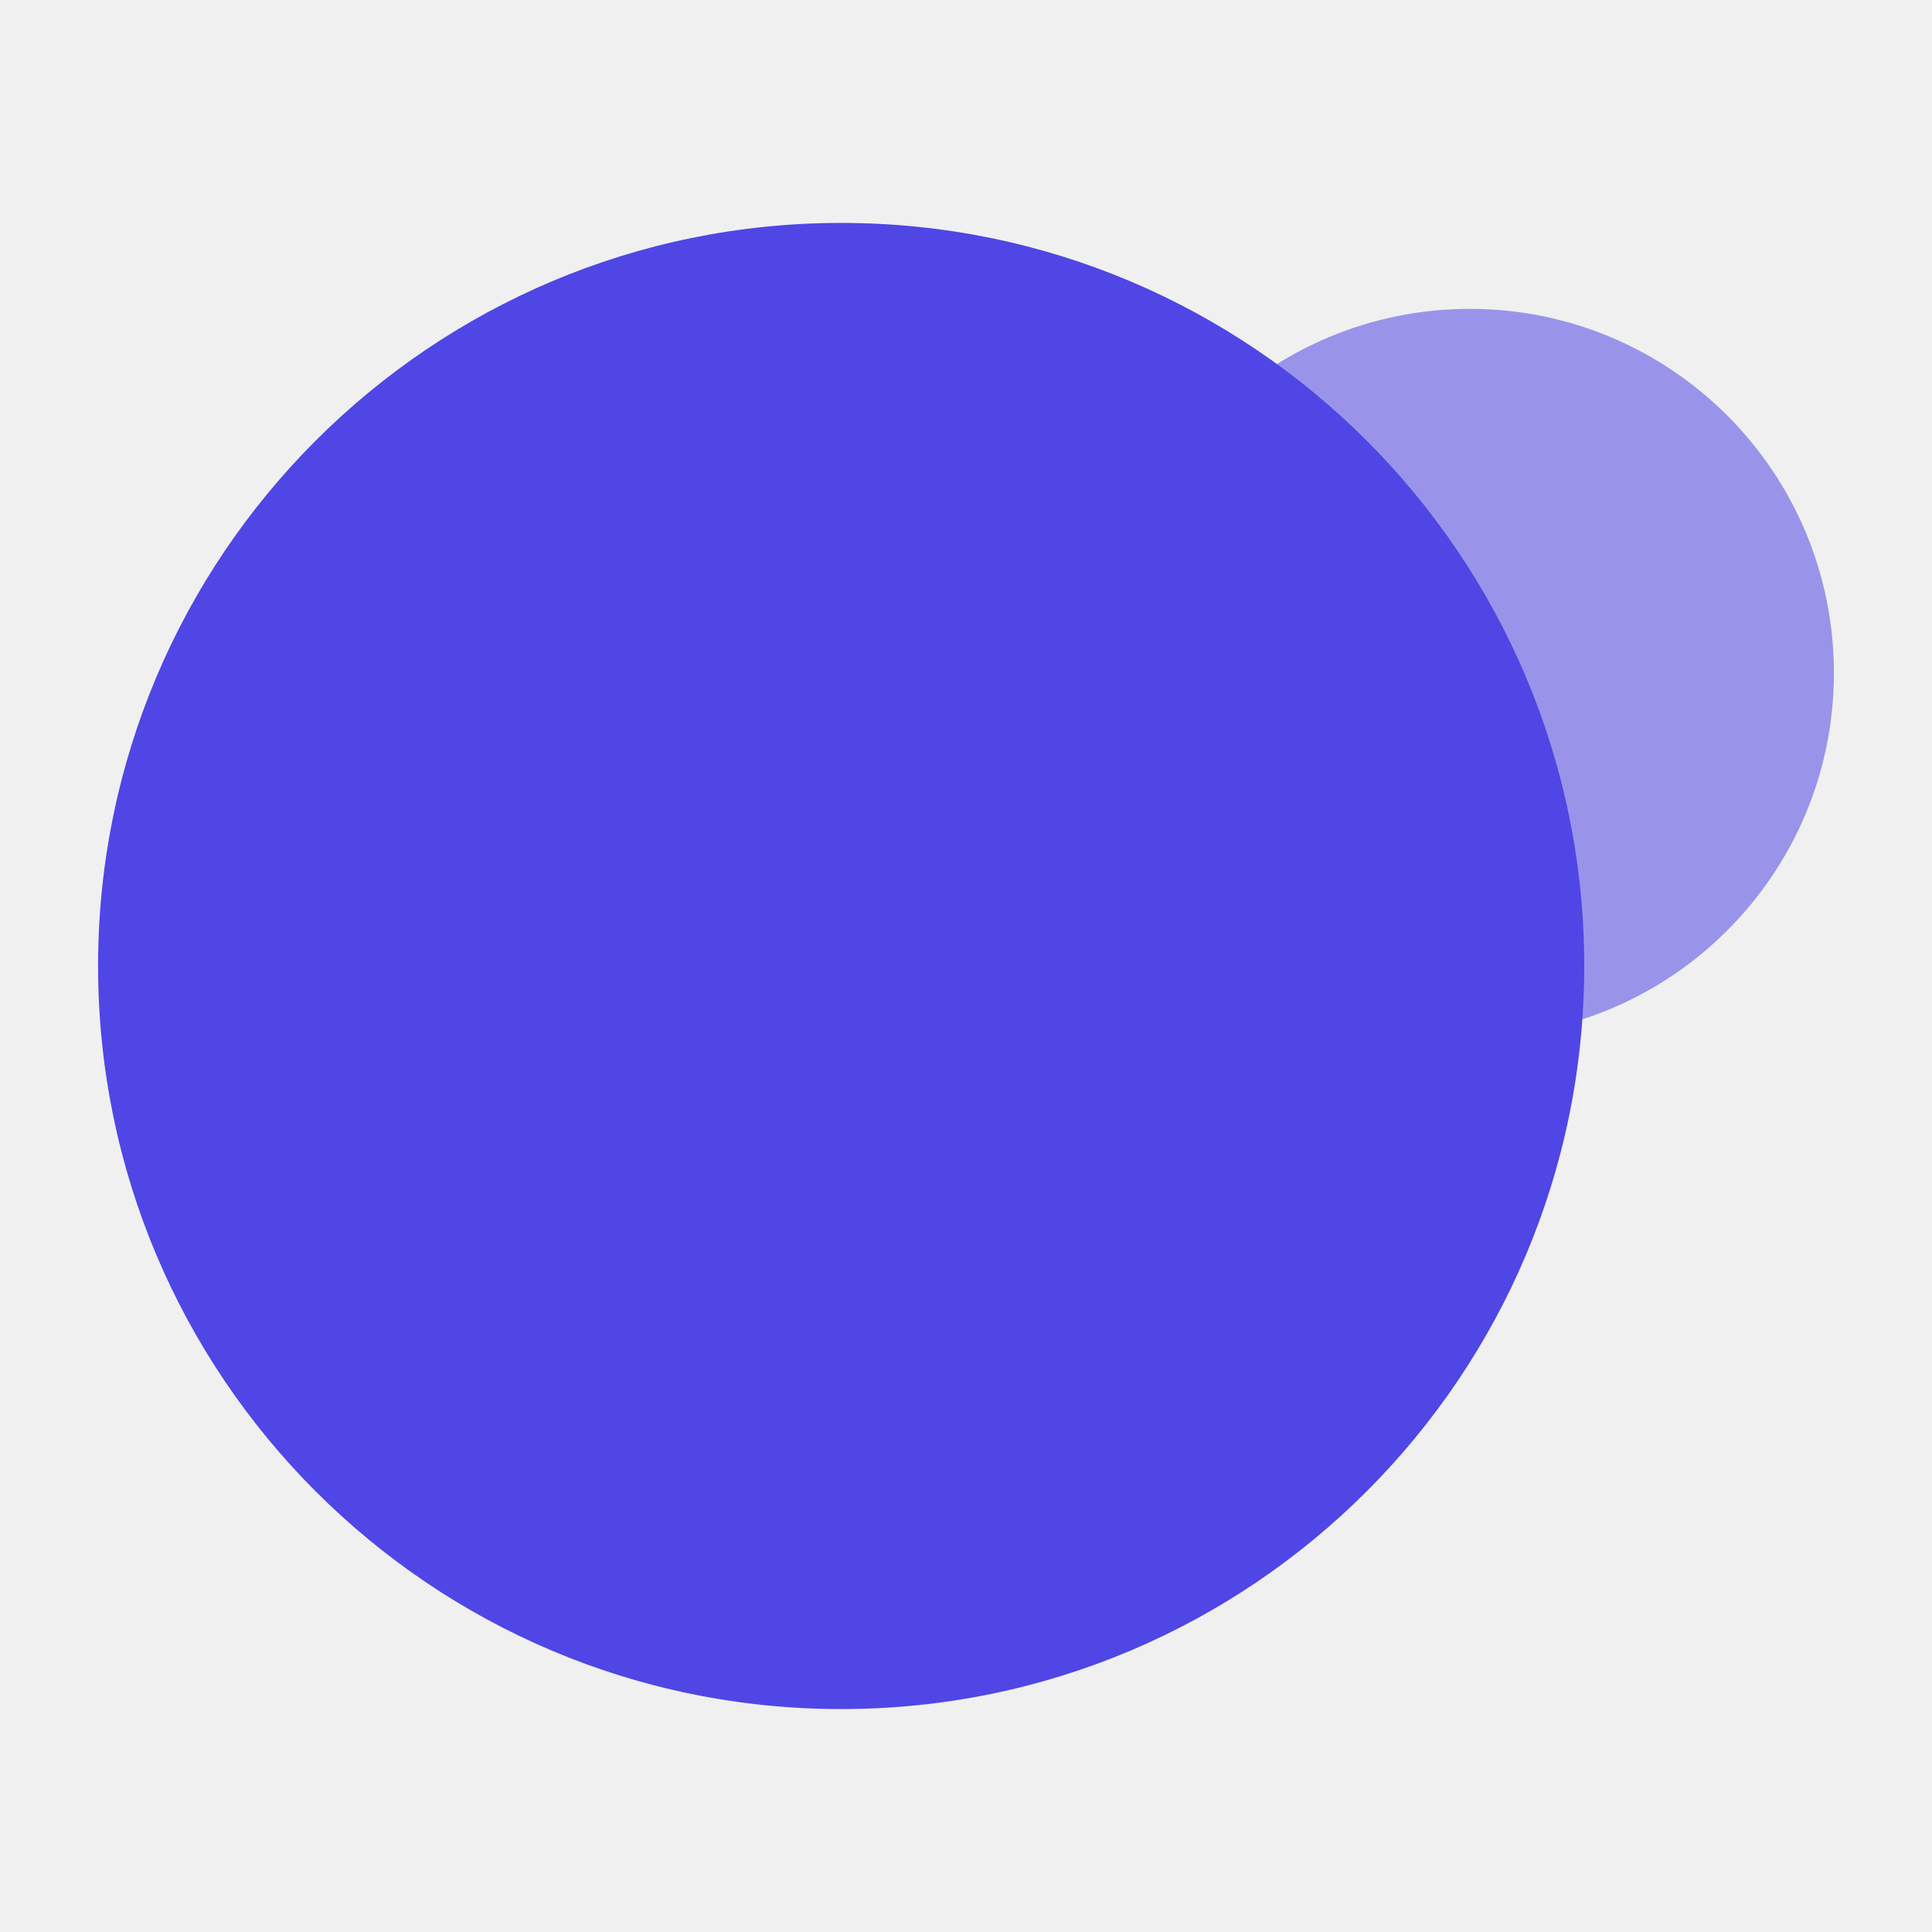
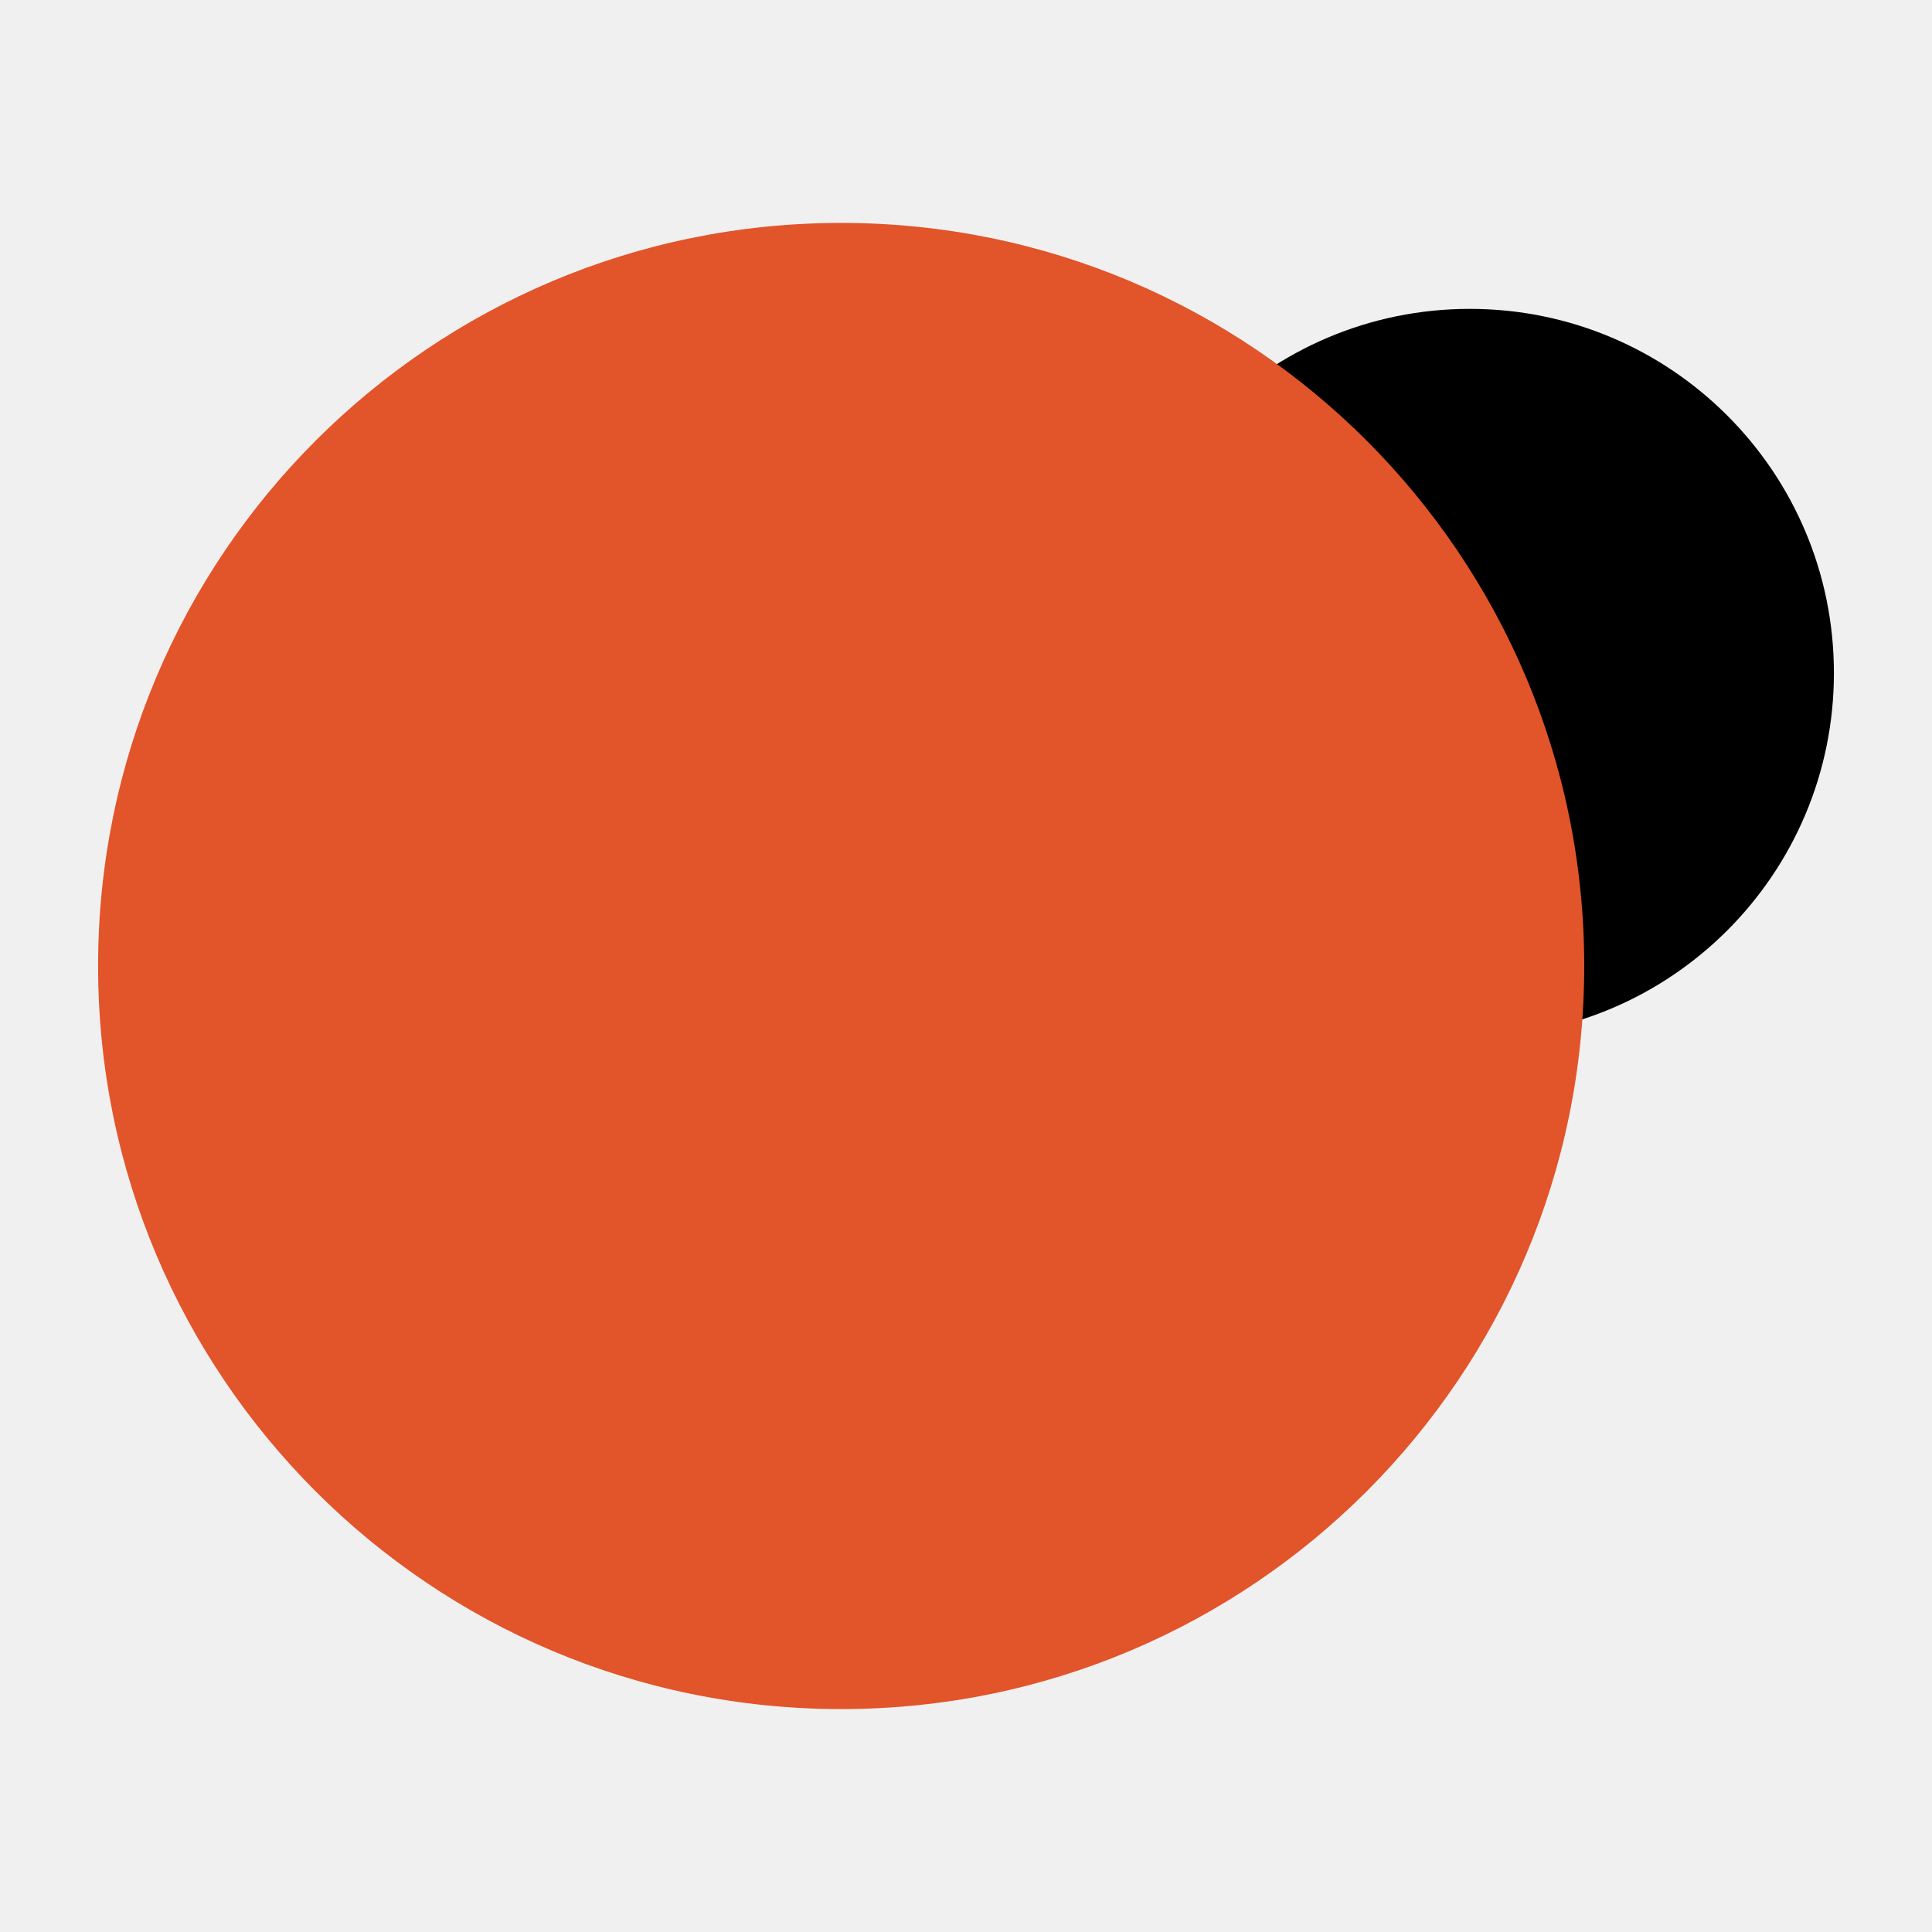
<svg xmlns="http://www.w3.org/2000/svg" viewBox="-33.96 -39 78 78">
  <style>
-     .mark { fill: #4f46e5 }
+     .mizar { fill: #e2542a }
+     .alcor { fill: #000000 }
    @media (prefers-color-scheme: dark) {
-       .mark { fill: #7c7ff2 }
+       .alcor { fill: #ffffff }
    }
  </style>
-   <circle class="mark" cx="25.38" cy="-11.83" r="14.70" opacity="0.54" />
-   <circle class="mark" cx="0" cy="0" r="30" />
+   <circle class="alcor" cx="25.38" cy="-11.83" r="14.70" />
+   <circle class="mizar" cx="0" cy="0" r="30" />
</svg>
